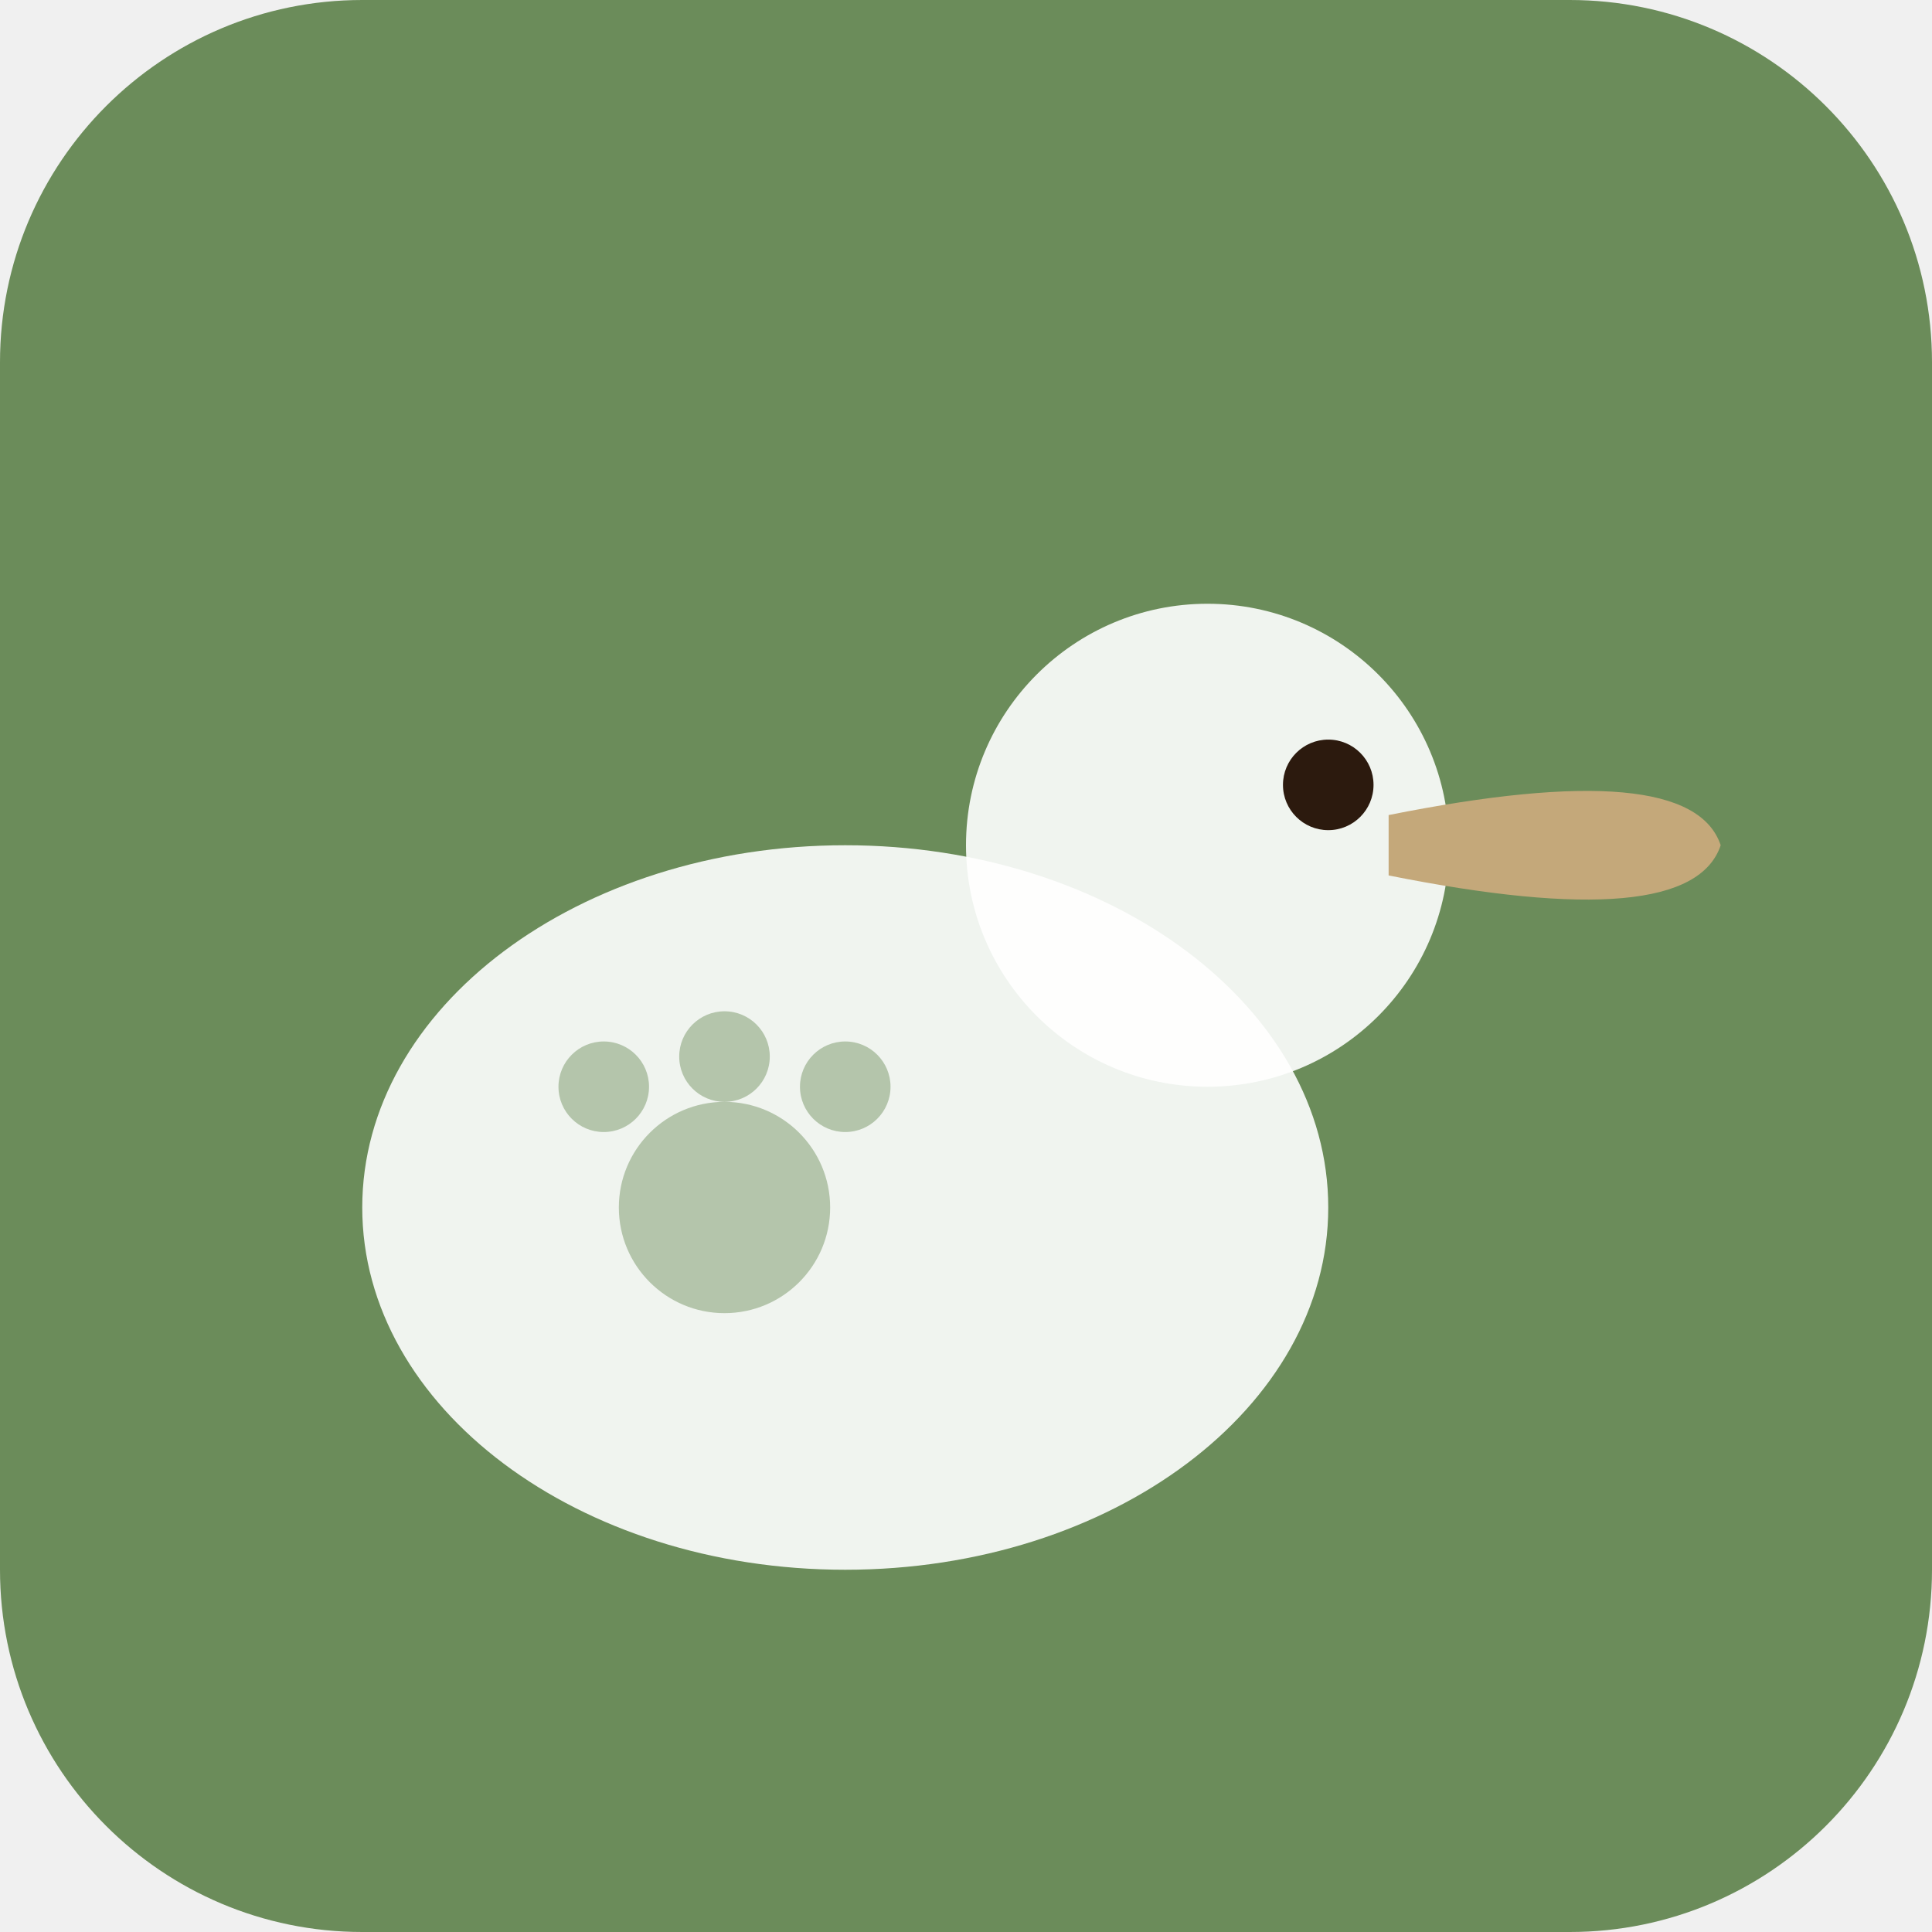
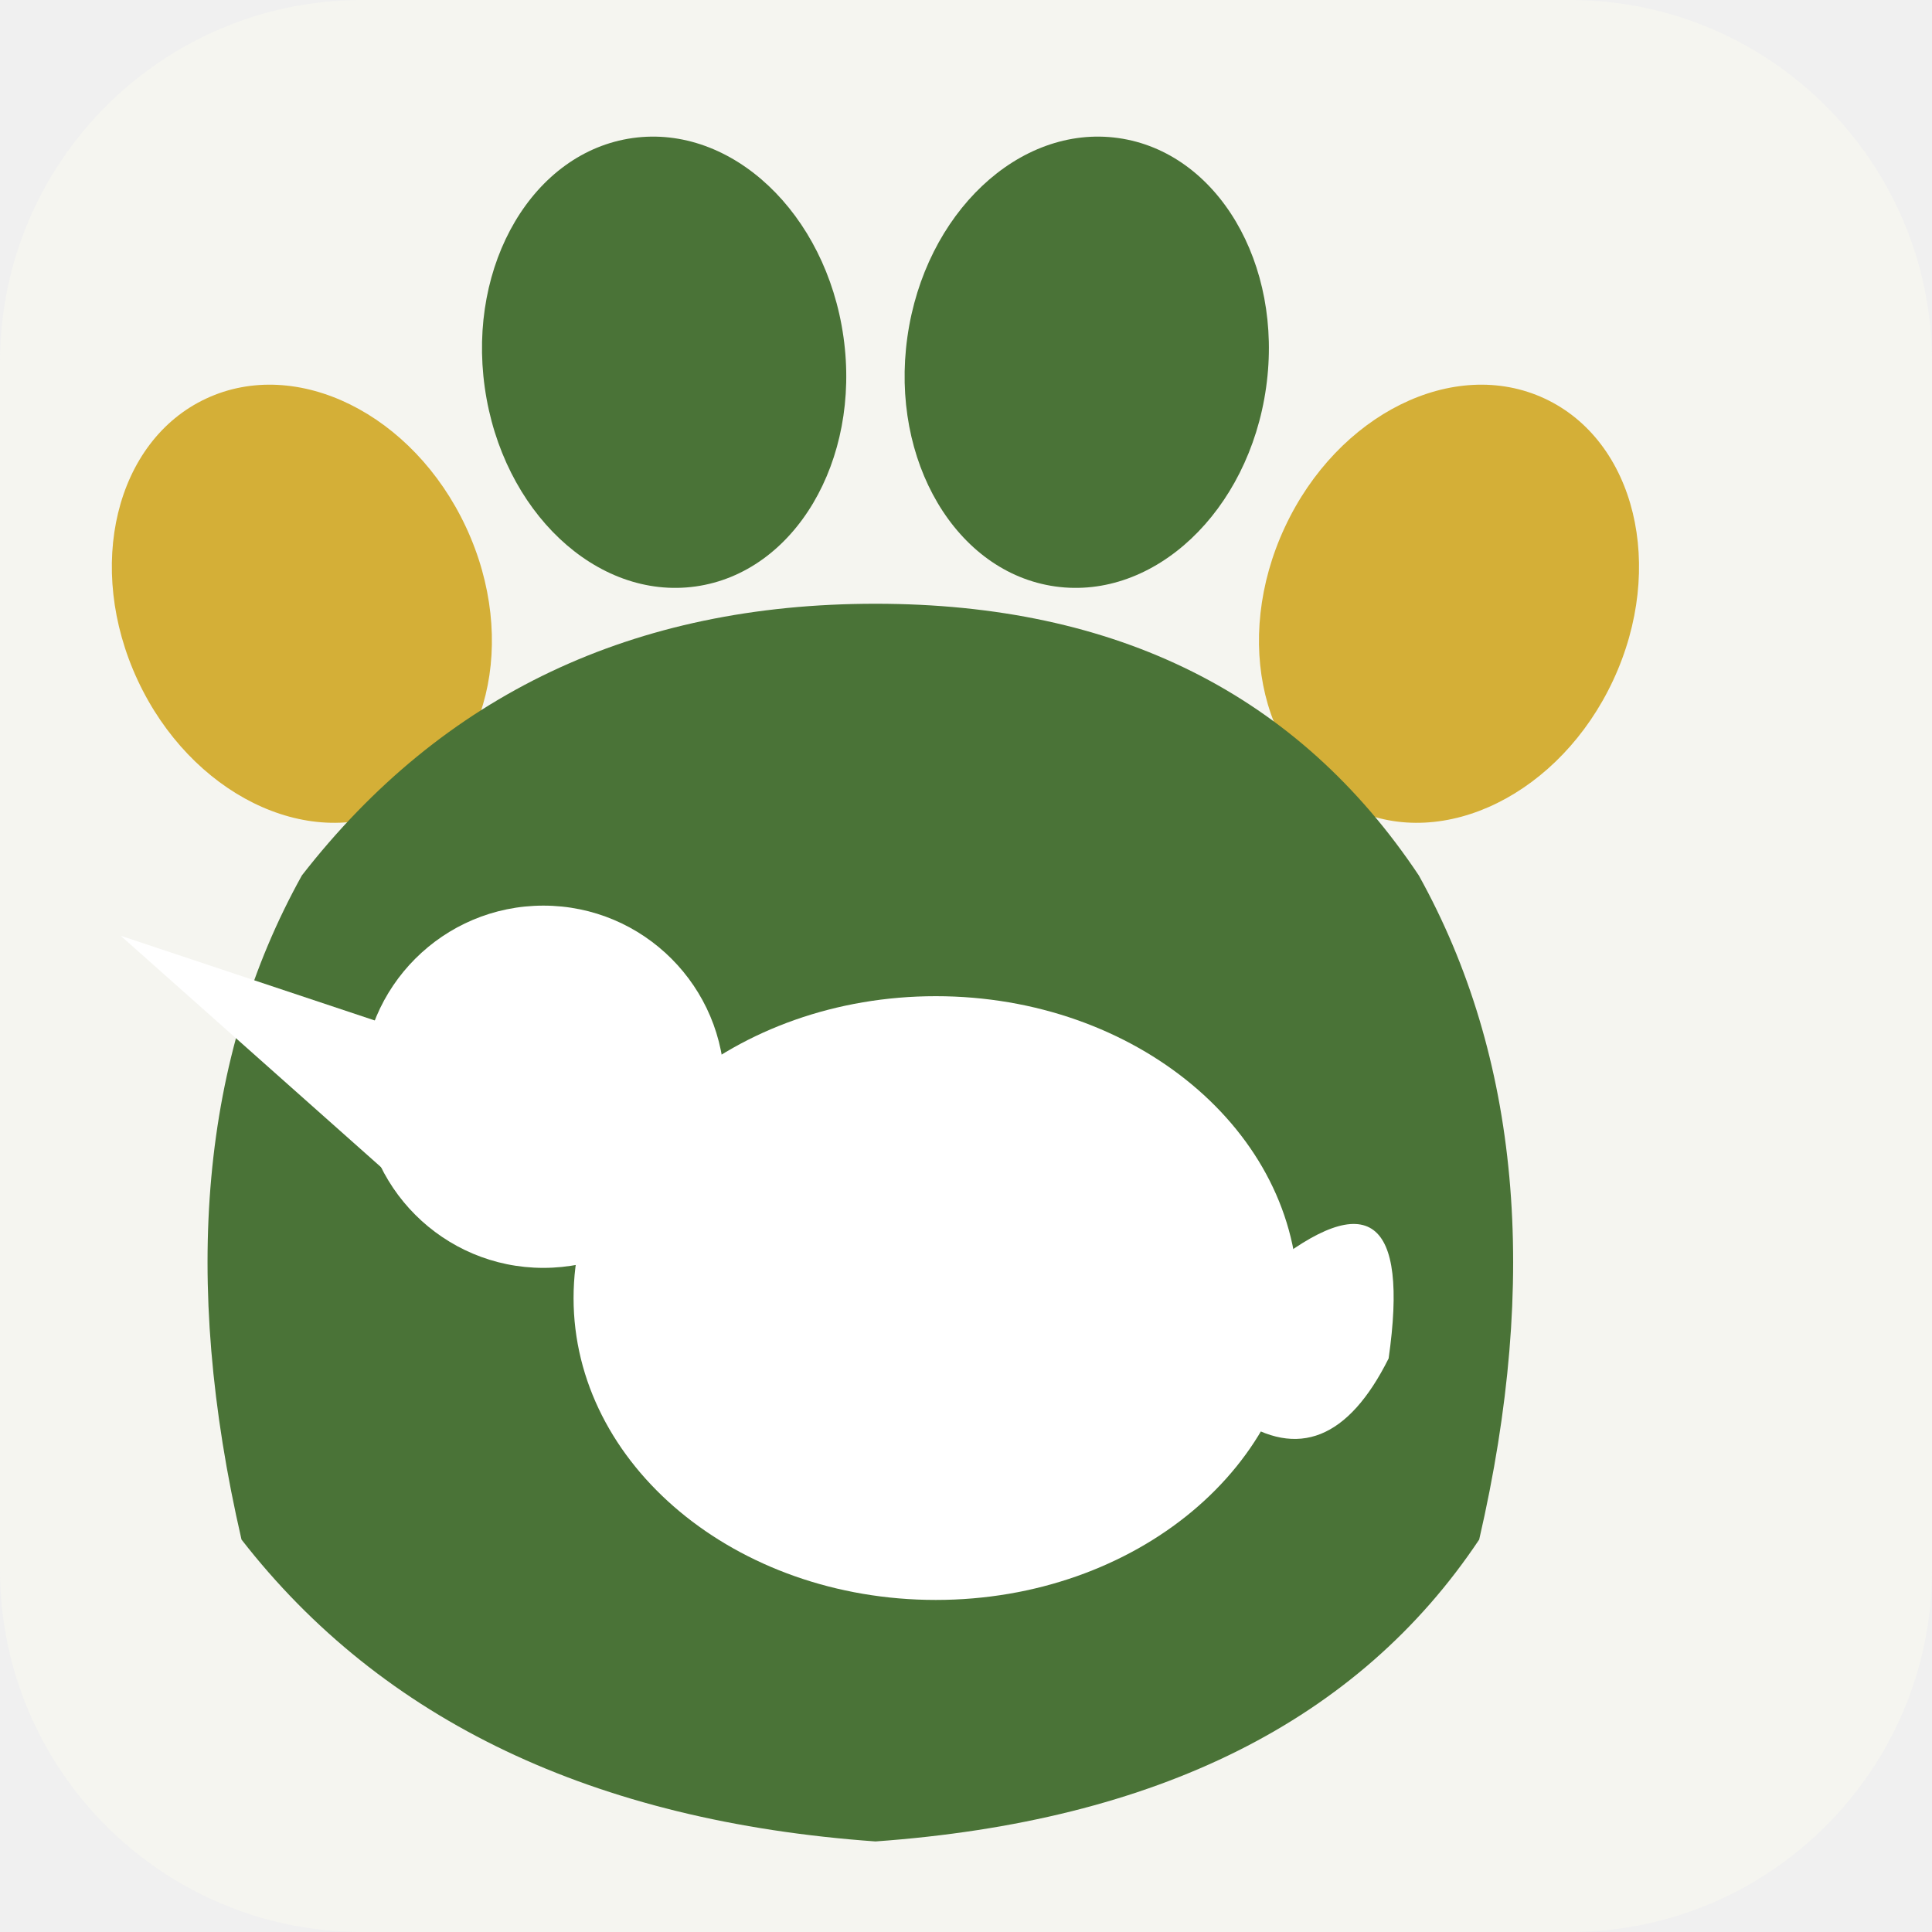
<svg xmlns="http://www.w3.org/2000/svg" viewBox="0 0 64 64" width="64" height="64">
-   <rect width="64" height="64" rx="12" fill="#6b8c5a" />
-   <ellipse cx="28" cy="40" rx="16" ry="12" fill="white" fill-opacity="0.9" />
-   <circle cx="40" cy="28" r="8" fill="white" fill-opacity="0.9" />
-   <path d="M46 27 Q56 25 57 28 Q56 31 46 29 Z" fill="#c4a87a" />
-   <circle cx="44" cy="26" r="1.5" fill="#2c1a0e" />
-   <circle cx="24" cy="40" r="3.5" fill="#6b8c5a" fill-opacity="0.45" />
-   <circle cx="20" cy="36" r="1.5" fill="#6b8c5a" fill-opacity="0.45" />
-   <circle cx="24" cy="35" r="1.5" fill="#6b8c5a" fill-opacity="0.45" />
-   <circle cx="28" cy="36" r="1.5" fill="#6b8c5a" fill-opacity="0.45" />
+   <rect width="64" height="64" rx="12" fill="#F5F5F0" />
+   <ellipse cx="10" cy="20" rx="6" ry="7.5" fill="#D4AF37" transform="rotate(-25,10,20)" />
+   <ellipse cx="22" cy="12" rx="6" ry="7.5" fill="#4A7337" transform="rotate(-8,22,12)" />
+   <ellipse cx="36" cy="12" rx="6" ry="7.5" fill="#4A7337" transform="rotate(8,36,12)" />
+   <ellipse cx="48" cy="20" rx="6" ry="7.5" fill="#D4AF37" transform="rotate(25,48,20)" />
+   <path d="M8 51 Q5 38 10 29 Q17 20 29 20 Q41 20 47 29 Q52 38 49 51 Q43 60 29 61 Q15 60 8 51 Z" fill="#4A7337" />
+   <ellipse cx="31" cy="43" rx="12" ry="10" fill="white" />
+   <circle cx="18" cy="36" r="6" fill="white" />
+   <path d="M13 34 L4 31 L13 39 Z" fill="white" />
+   <path d="M42 42 Q47 38 46 45 Q44 49 41 47 Z" fill="white" />
</svg>
